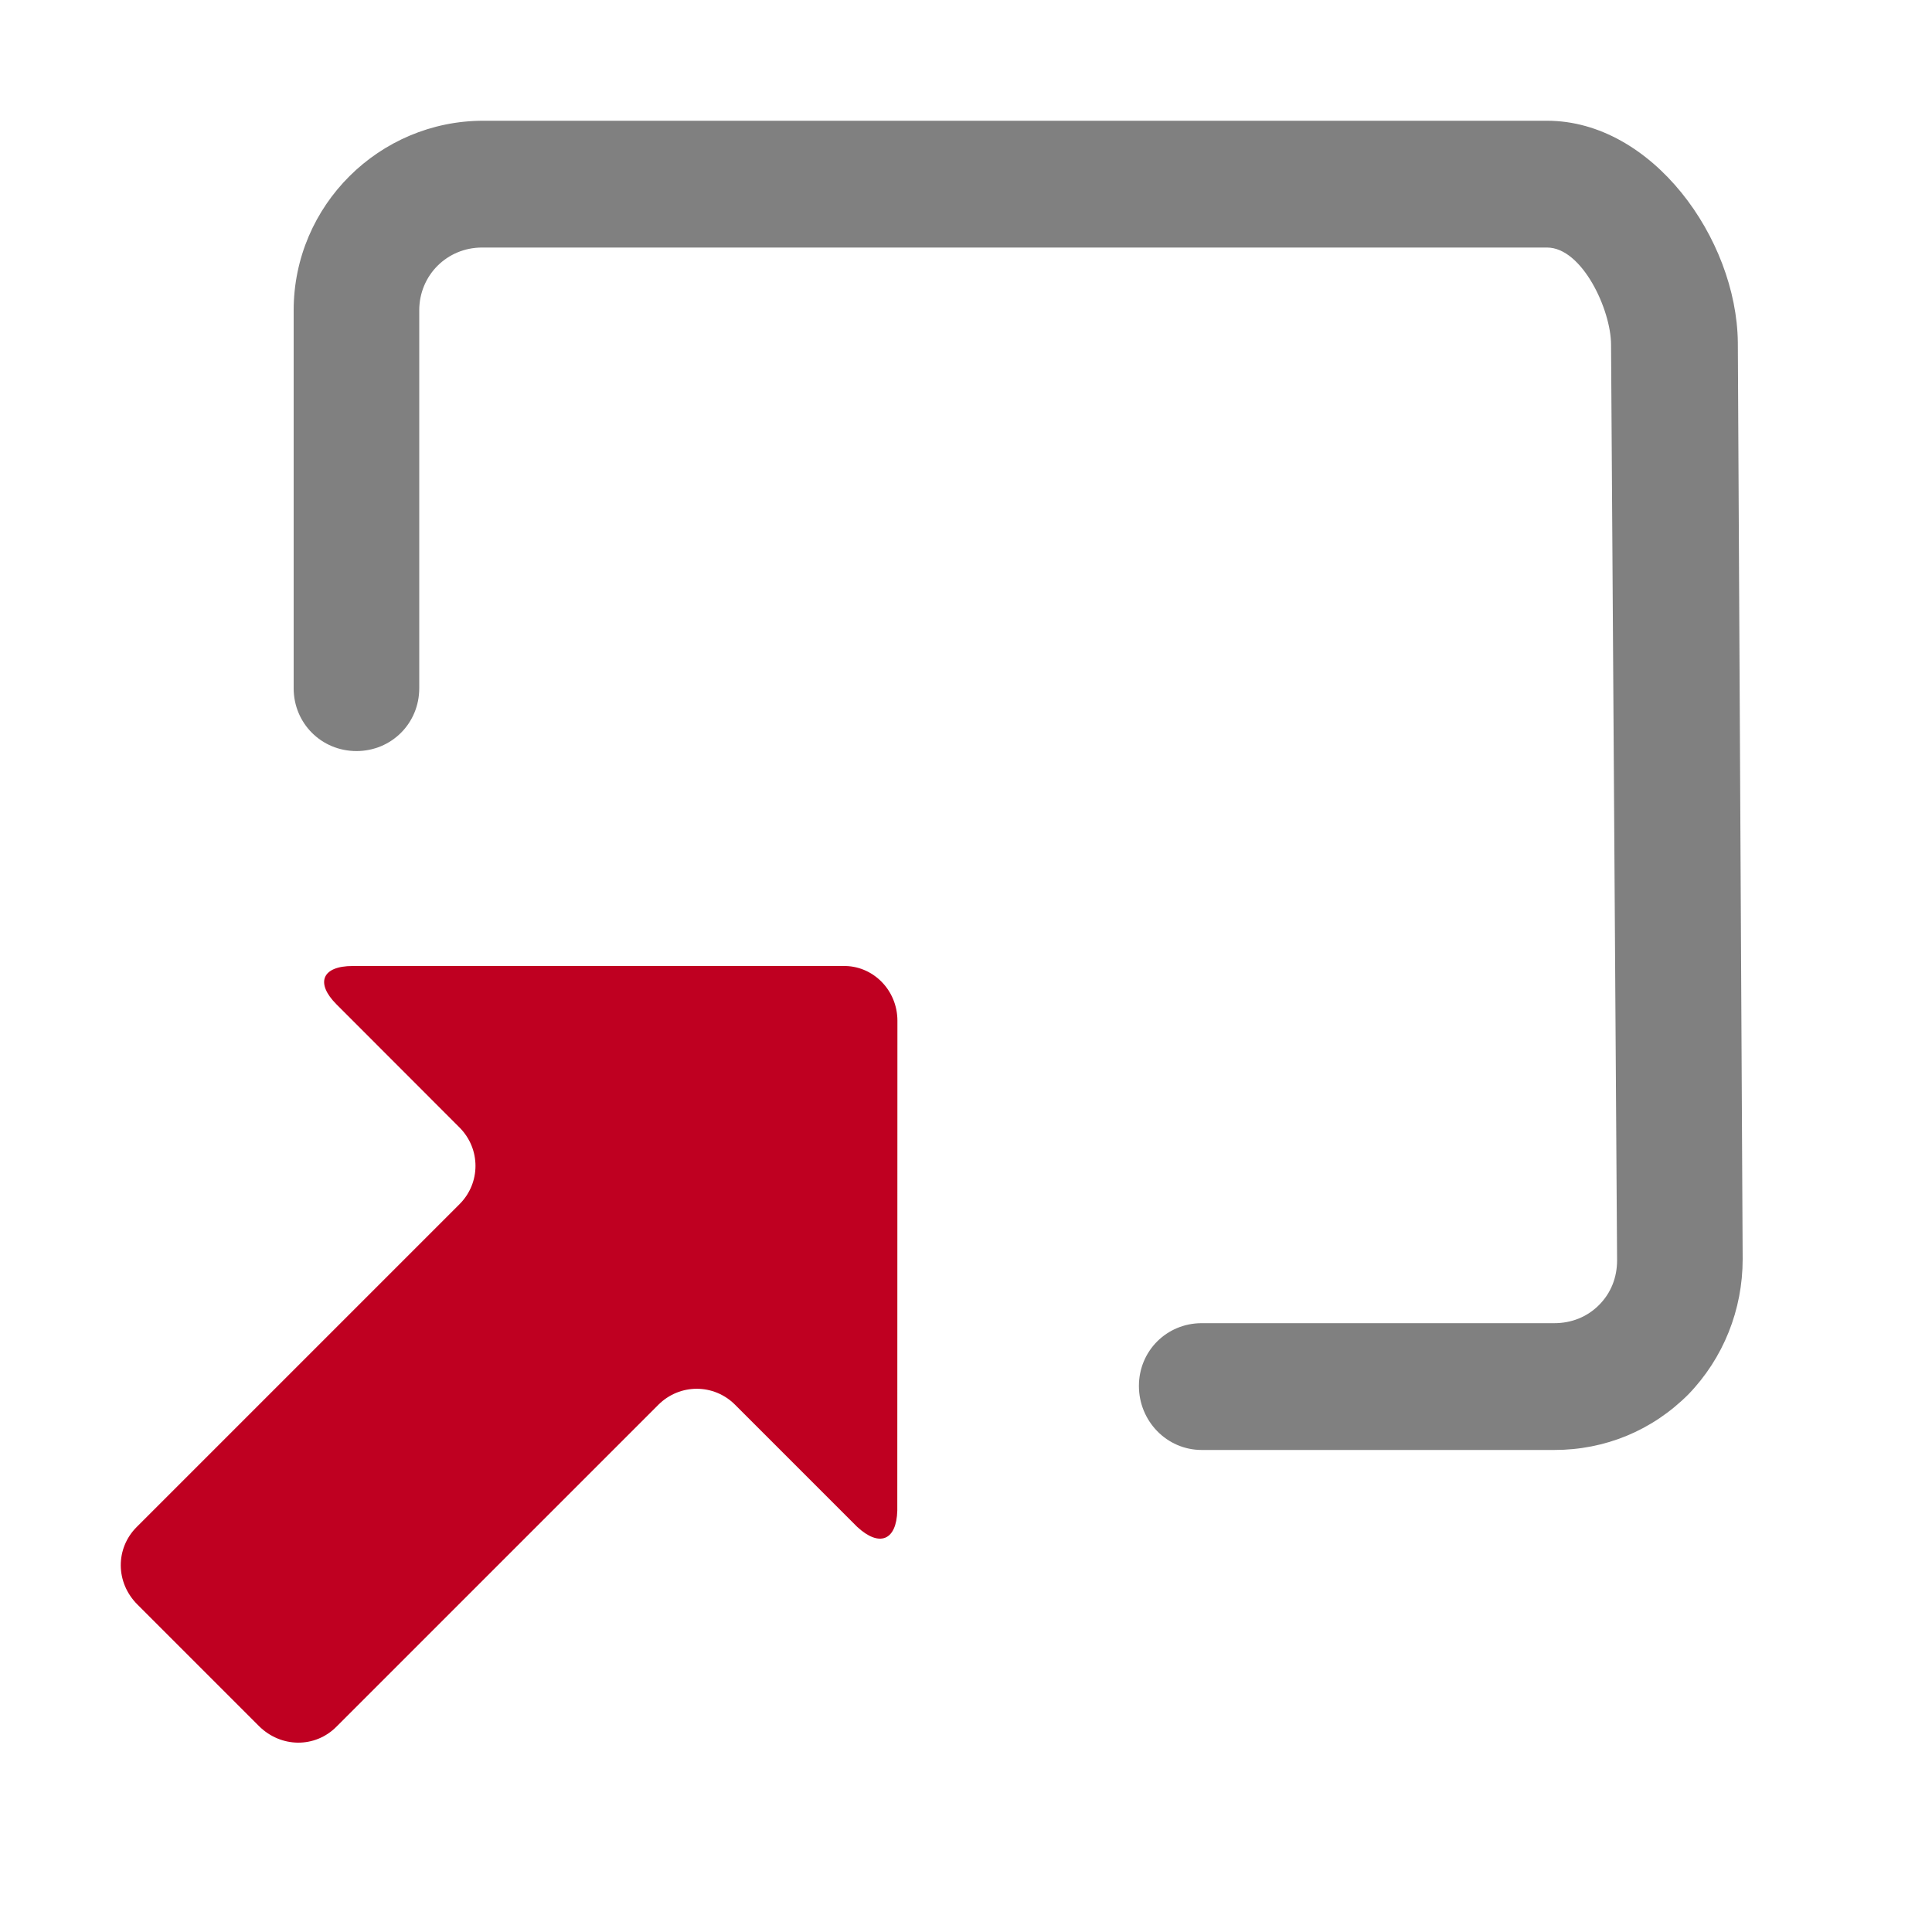
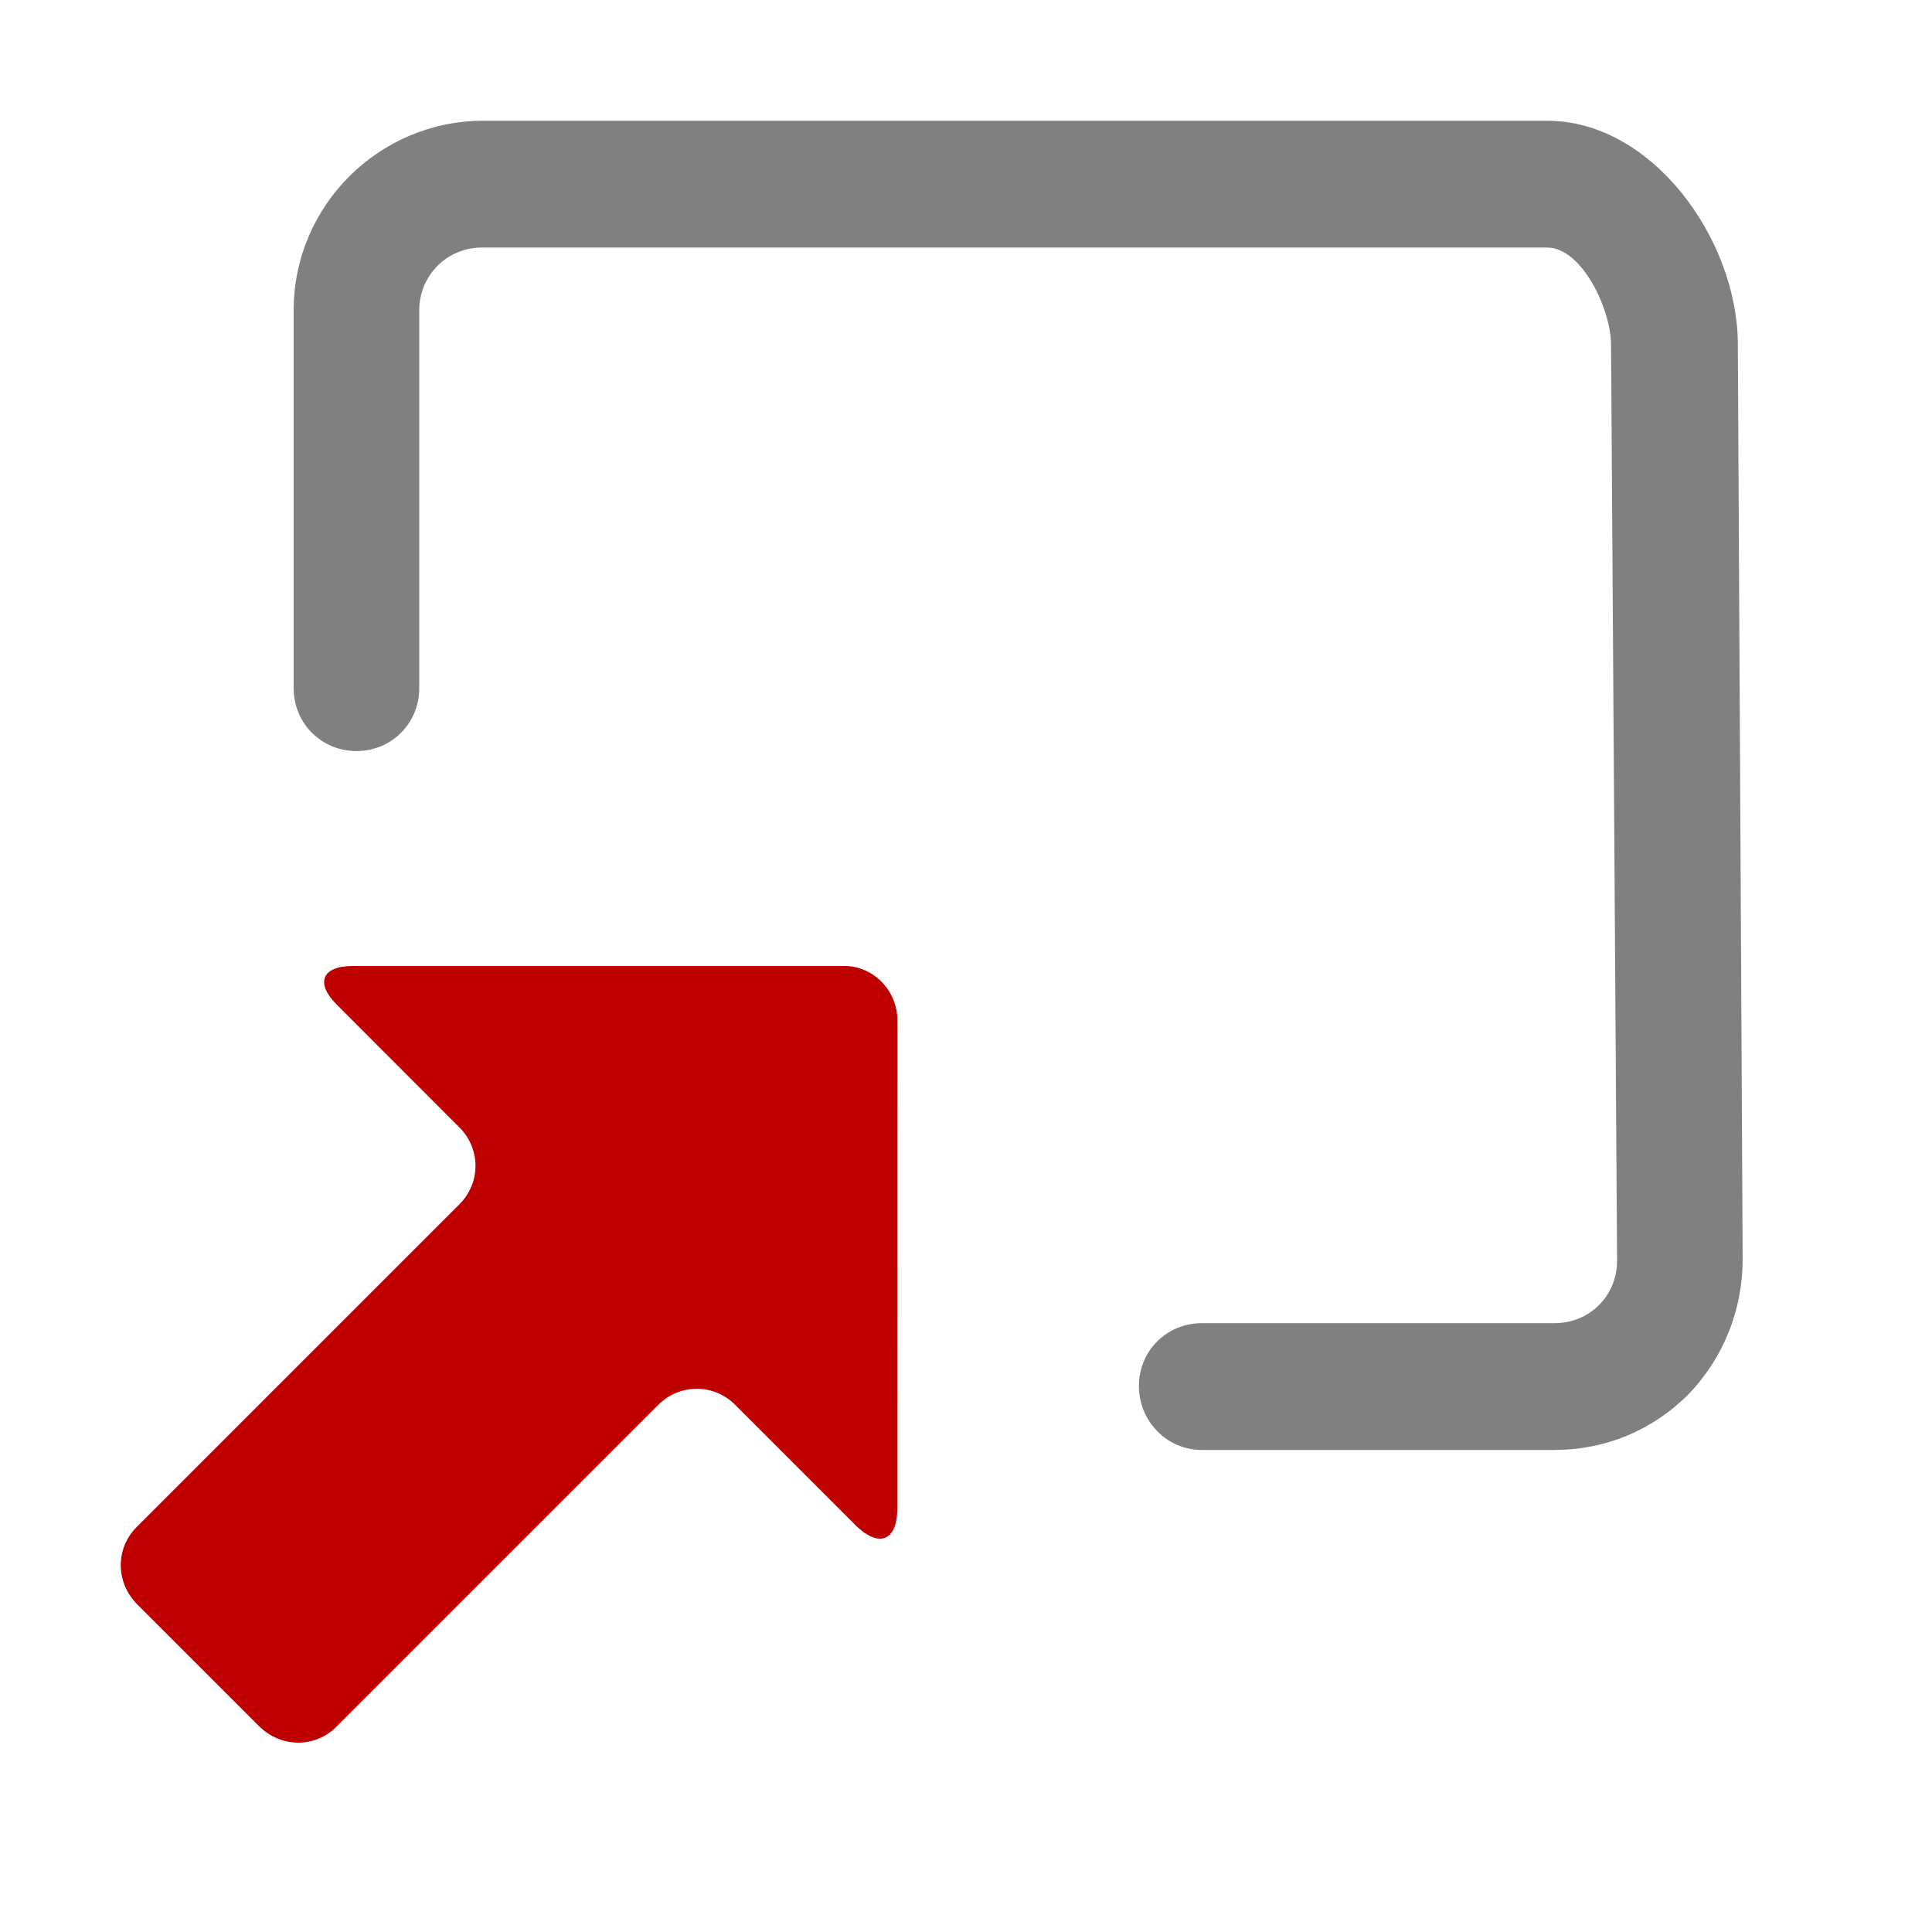
<svg xmlns="http://www.w3.org/2000/svg" version="1.1" id="Layer_1" x="0px" y="0px" width="16px" height="16px" viewBox="0 0 16 16" style="enable-background:new 0 0 16 16;" xml:space="preserve">
  <defs id="defs11" />
  <style type="text/css" id="style2">
	.st0{fill:#808080;}
- 	.st1{fill:#ED6B21;}
+ 	.st1{fill:#bf0000;}
</style>
  <path style="fill:#808080" id="path4" d="m 2.952,6.22 c 0.29,0 0.52,-0.23 0.52,-0.52 v -2.09 -1.04 c 0,-0.29 0.23,-0.52 0.52,-0.52 h 8.82 c 0.29,0 0.53,0.515 0.53,0.805 l 0.05,7.583 c 0,0.14 -0.05,0.27 -0.15,0.37 -0.1,0.1 -0.23,0.15 -0.37,0.15 H 9.952 v 0 c -0.29,0 -0.52,0.23 -0.52,0.52 0,0.29 0.23,0.53 0.52,0.53 h 2.82 c 0.01,0 0.01,0 0.02,0 h 0.08 c 0.42,0 0.81,-0.16 1.11,-0.46 0.29,-0.3 0.45,-0.7 0.45,-1.12 l -0.04,-7.593 C 14.382,1.975 13.682,1 12.812,1 H 4.002 C 3.142,1 2.432,1.7 2.432,2.57 v 1.04 2.09 c 0,0.29 0.23,0.52 0.52,0.52 z" class="st0" />
-   <path style="fill:#bf0021;fill-opacity:1" id="path6" d="m 7.432,8.453 c 5e-7,-0.255 -0.205,-0.46 -0.453,-0.453 H 2.921 c -0.255,0 -0.311,0.141 -0.134,0.318 L 3.805,9.337 c 0.177,0.177 0.177,0.46 0,0.636 L 1.132,12.646 c -0.177,0.177 -0.177,0.46 0.007,0.643 l 1.004,1.004 c 0.184,0.184 0.467,0.184 0.643,0.007 l 2.666,-2.666 c 0.177,-0.177 0.46,-0.177 0.636,0 l 1.011,1.011 c 0.184,0.17 0.325,0.113 0.332,-0.134 z" class="st1" />
+   <path style="fill:#bf0000" id="path6" d="m 7.432,8.453 c 5e-7,-0.255 -0.205,-0.46 -0.453,-0.453 H 2.921 c -0.255,0 -0.311,0.141 -0.134,0.318 L 3.805,9.337 c 0.177,0.177 0.177,0.46 0,0.636 L 1.132,12.646 c -0.177,0.177 -0.177,0.46 0.007,0.643 l 1.004,1.004 c 0.184,0.184 0.467,0.184 0.643,0.007 l 2.666,-2.666 c 0.177,-0.177 0.46,-0.177 0.636,0 l 1.011,1.011 c 0.184,0.17 0.325,0.113 0.332,-0.134 z" class="st1" />
</svg>
